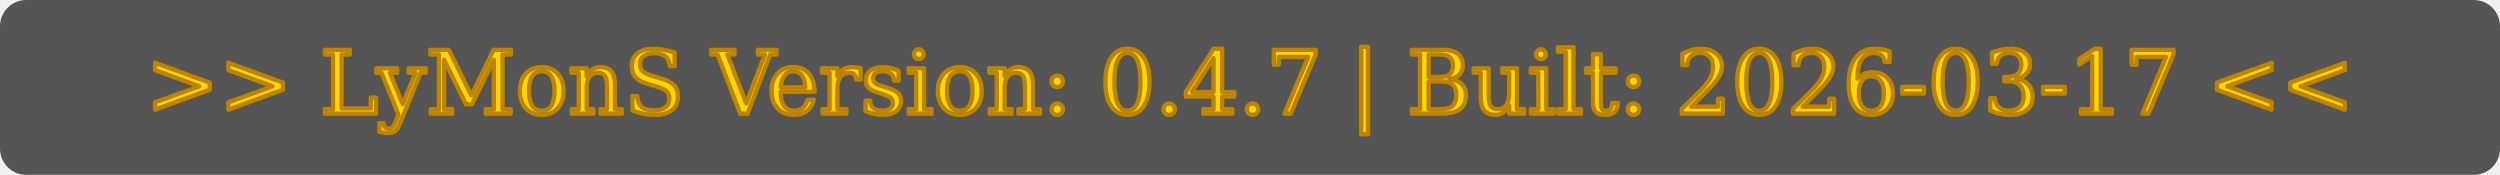
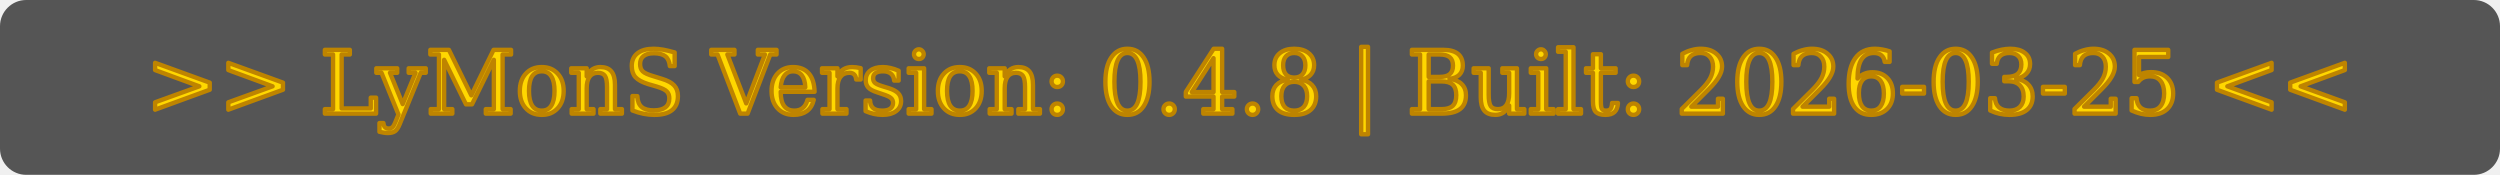
- <svg xmlns="http://www.w3.org/2000/svg" width="286" height="20" role="img" aria-label="LyMonS Version: 0.4.7 | Built: 2026-03-17" version="1.1" id="svg01">
+ <svg xmlns="http://www.w3.org/2000/svg" width="286" height="20" role="img" aria-label="LyMonS Version: 0.4.8 | Built: 2026-03-25" version="1.1" id="svg01">
  <defs id="defs1">
    <linearGradient id="grad01" x2="0" y2="78.994" gradientTransform="matrix(3.949683,0,0,0.2531848,2.253837,-53.52863)" x1="0" y1="0" gradientUnits="userSpaceOnUse">
      <stop offset="0" stop-color="#bbbbbb" stop-opacity=".1" id="stop1" style="stop-color:#000000;stop-opacity:0.1;" />
      <stop offset="1" stop-opacity=".1" id="stop2" />
    </linearGradient>
    <clipPath id="clipper">
      <rect width="286" height="20" rx="3" fill="#ffffff" id="rect2" x="0" y="0" />
    </clipPath>
  </defs>
  <g clip-path="url(#clipper)" id="g5">
    <rect width="286" height="20" fill="#555555" id="rect3" x="0" y="0" />
    <rect x="286" width="286" height="20" fill="#44cc11" id="rect4" y="0" />
    <rect width="286" height="20" fill="url(#grad01)" id="rect5" style="fill:url(#grad01);stroke:#000000;stroke-opacity:1" x="2.254" y="-53.529" />
-     <text xml:space="preserve" style="font-style:normal;font-size:10px;font-family:'DejaVu Serif';text-align:center;text-anchor:middle;fill:#FFD700;stroke:#BE8400;stroke-width:0.5;stroke-linecap:round;stroke-linejoin:round;stroke-opacity:1" x="143" y="13" id="text7">&gt;&gt; LyMonS Version: 0.4.7 | Built: 2026-03-17 &lt;&lt;</text>
+     <text xml:space="preserve" style="font-style:normal;font-size:10px;font-family:'DejaVu Serif';text-align:center;text-anchor:middle;fill:#FFD700;stroke:#BE8400;stroke-width:0.5;stroke-linecap:round;stroke-linejoin:round;stroke-opacity:1" x="143" y="13" id="text7">&gt;&gt; LyMonS Version: 0.4.8 | Built: 2026-03-25 &lt;&lt;</text>
  </g>
</svg>
